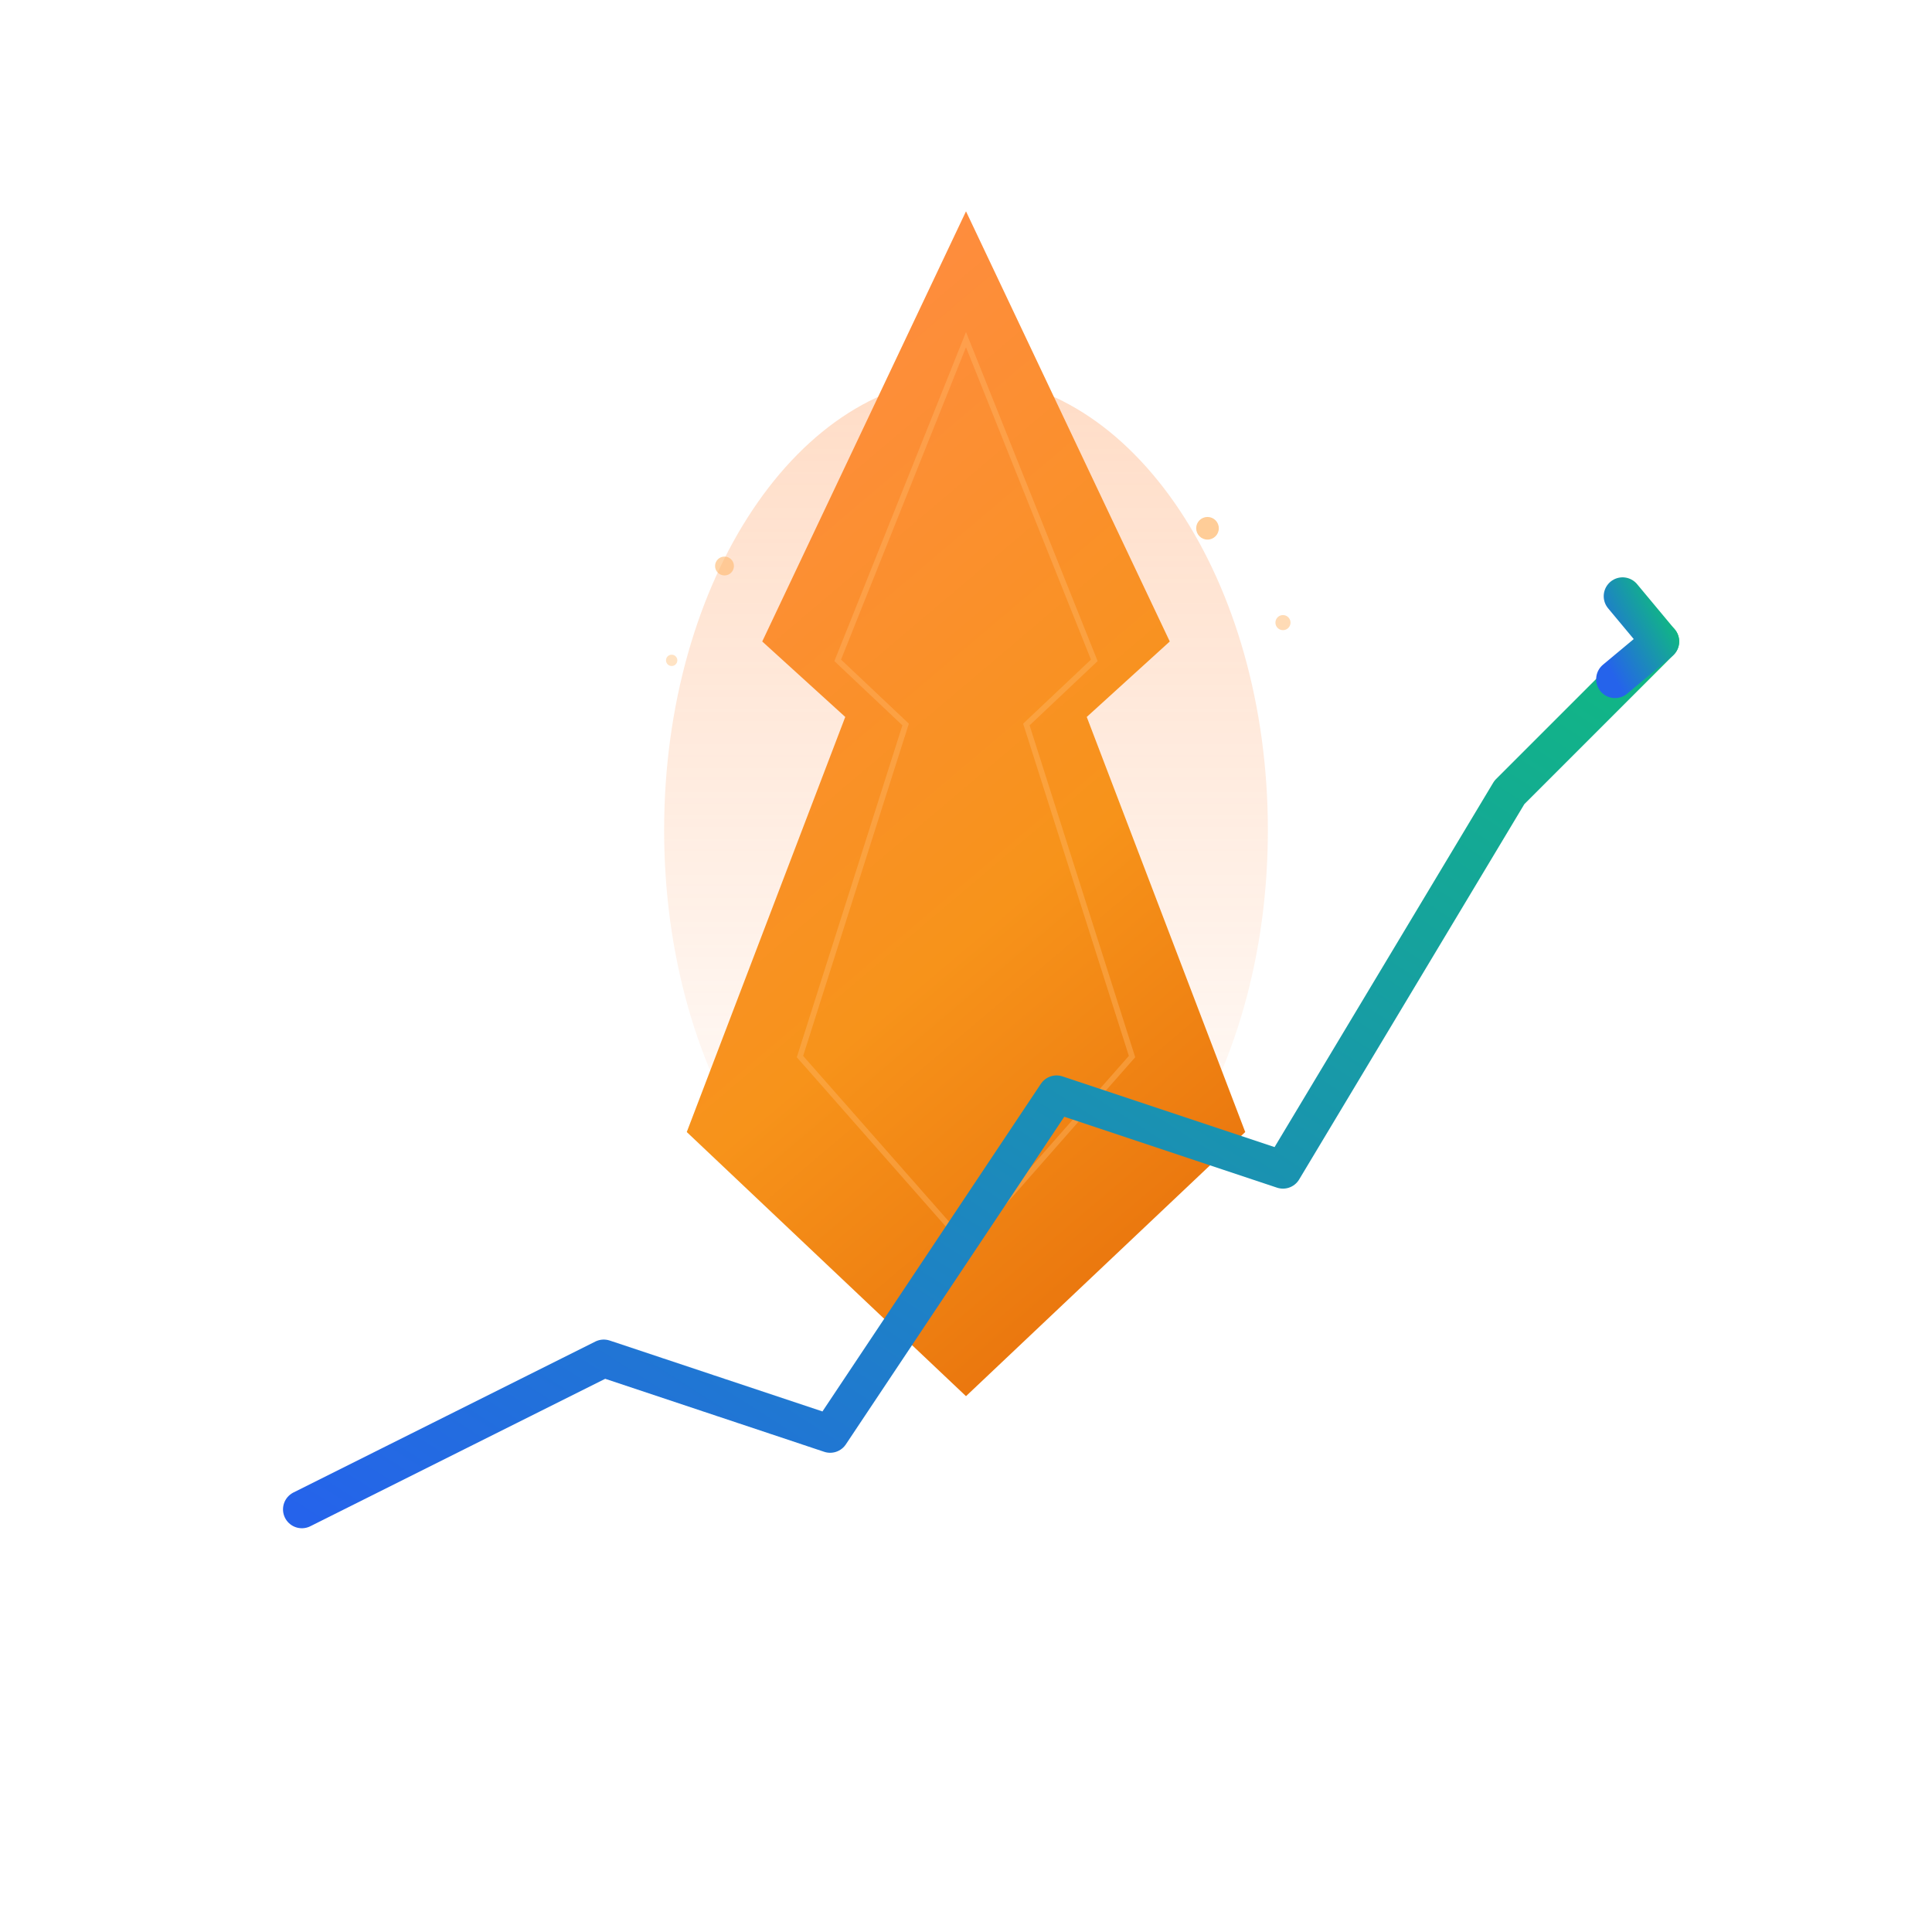
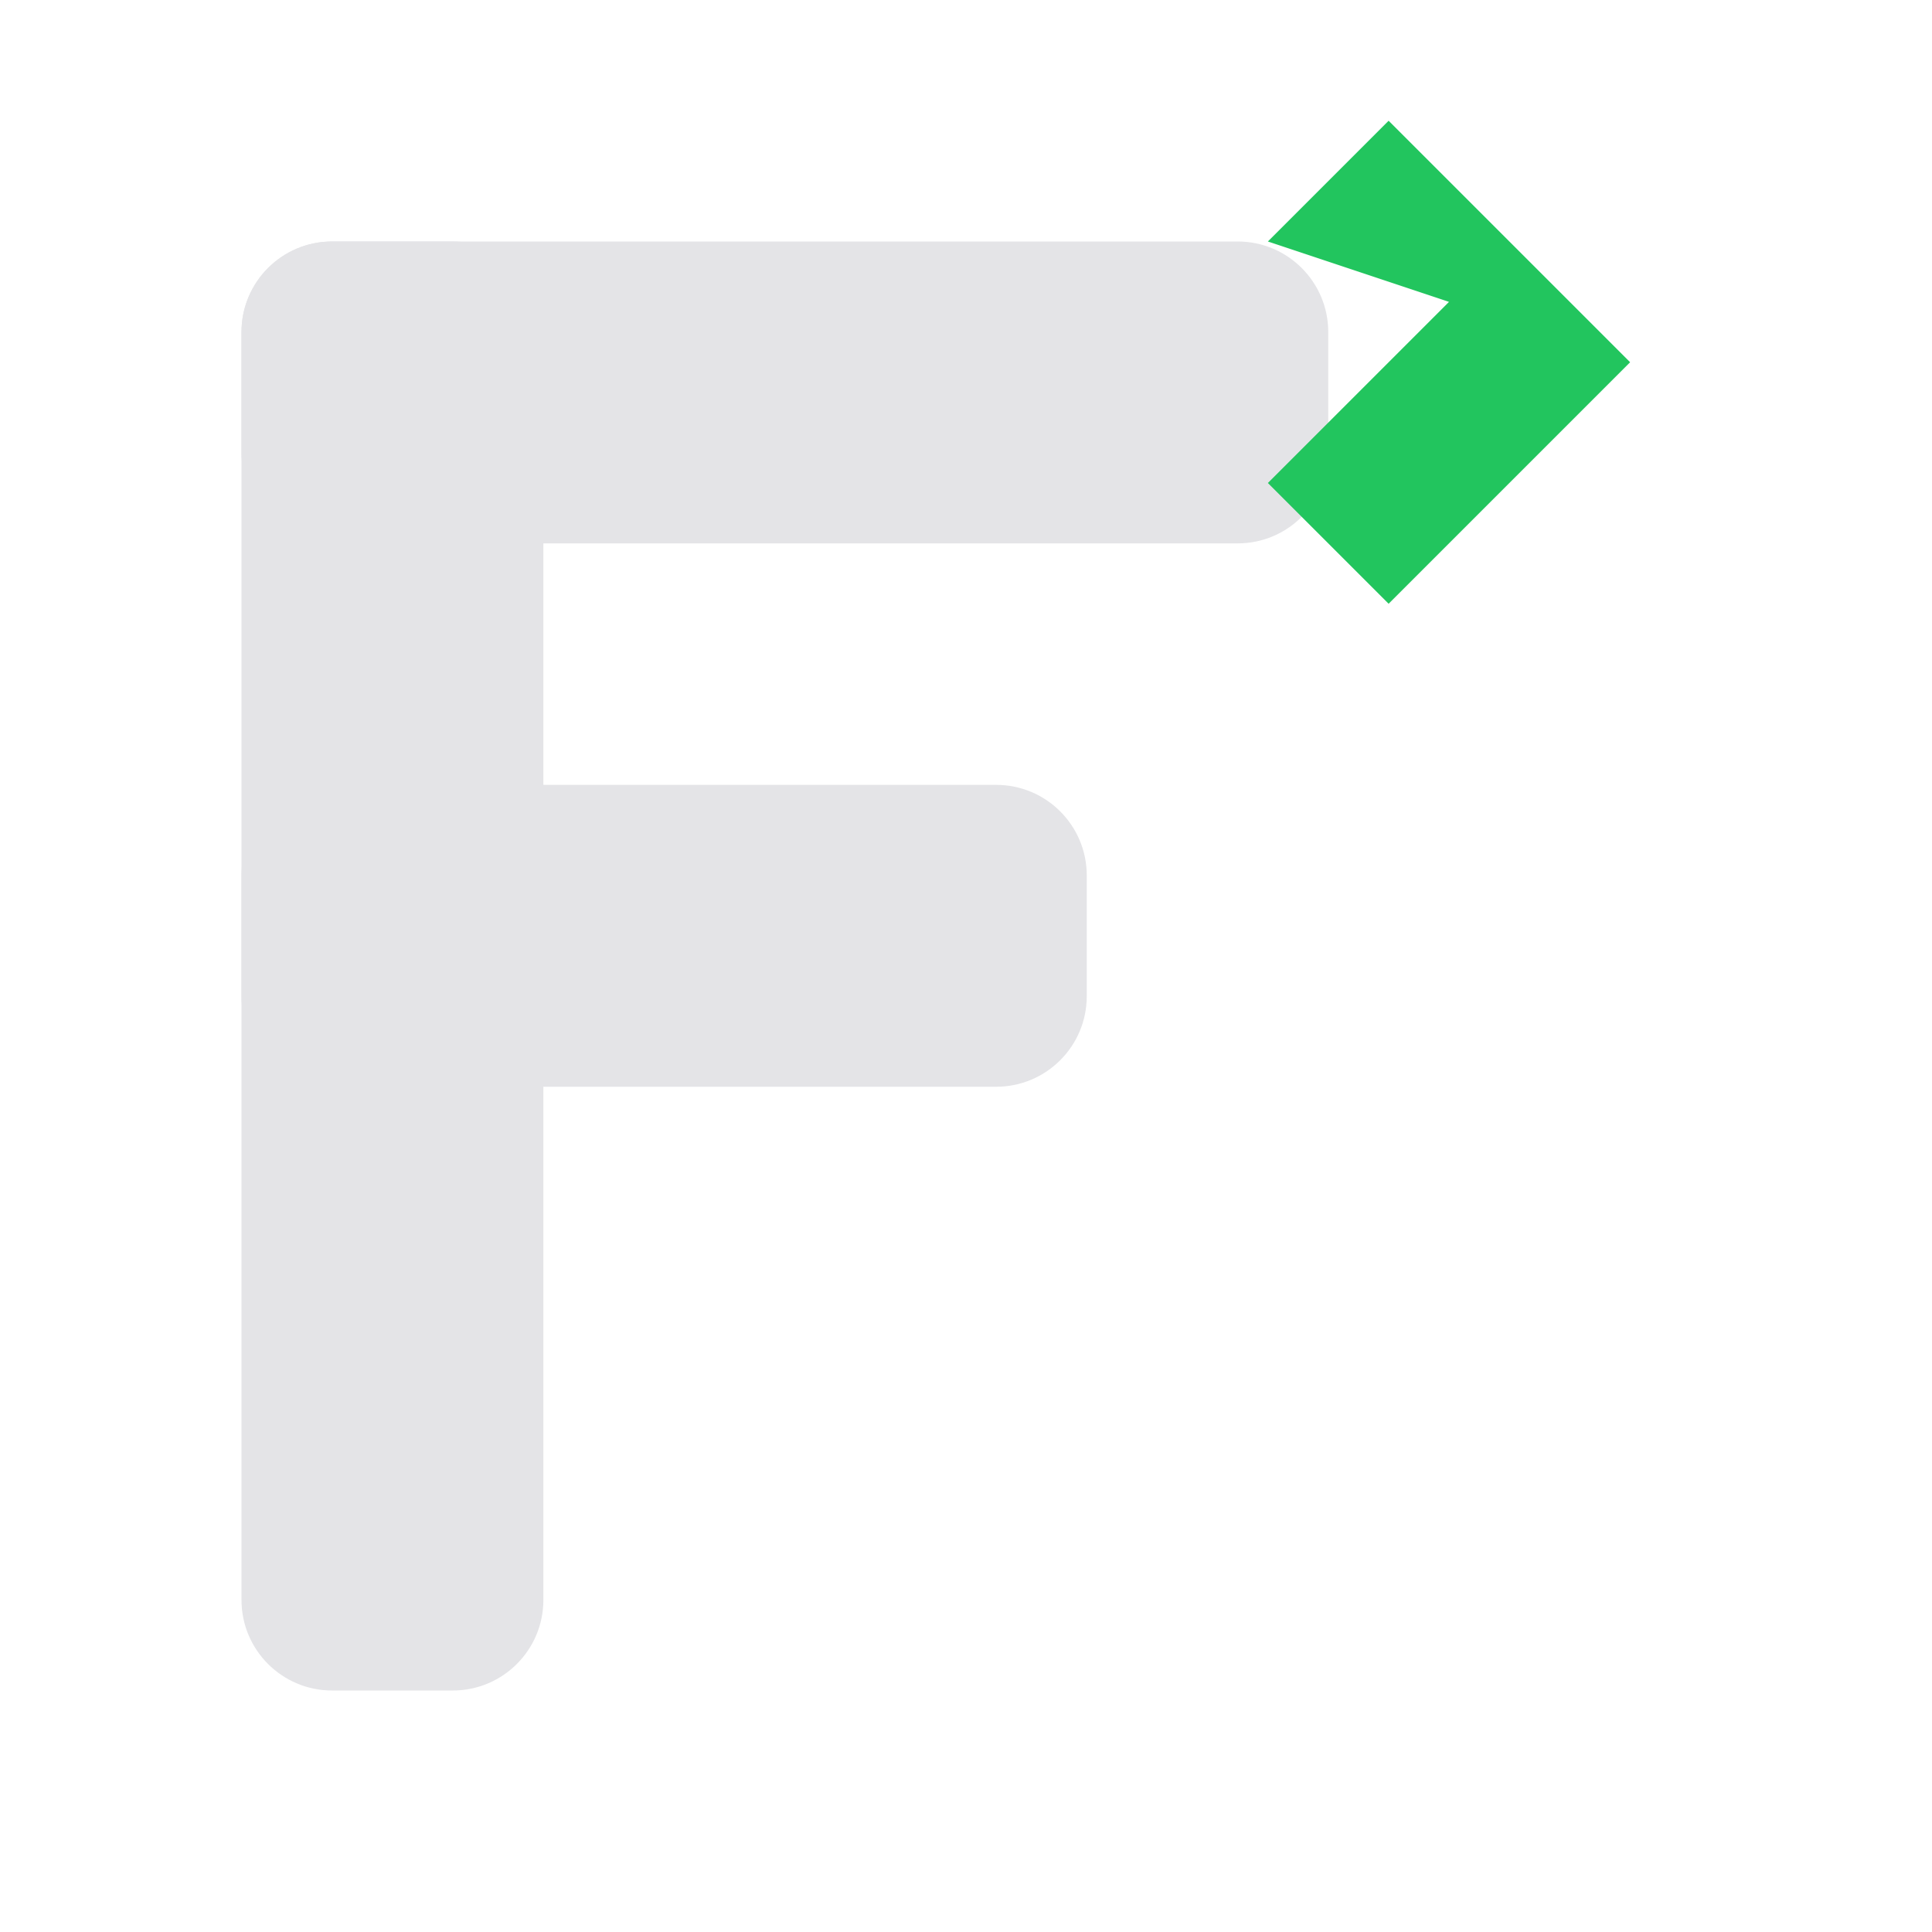
<svg xmlns="http://www.w3.org/2000/svg" viewBox="0 0 512 512" fill="none">
-   <defs>
-     <linearGradient id="spark" x1="0.3" y1="0" x2="0.7" y2="1">
-       <stop offset="0%" stop-color="#FF8C42" />
-       <stop offset="60%" stop-color="#F7931A" />
-       <stop offset="100%" stop-color="#E8720C" />
-     </linearGradient>
-     <linearGradient id="line" x1="0" y1="1" x2="1" y2="0">
-       <stop offset="0%" stop-color="#2563EB" />
-       <stop offset="100%" stop-color="#10B981" />
-     </linearGradient>
-     <linearGradient id="glow" x1="0.5" y1="0" x2="0.5" y2="1">
-       <stop offset="0%" stop-color="#FF8C42" stop-opacity="0.3" />
-       <stop offset="100%" stop-color="#FF8C42" stop-opacity="0" />
-     </linearGradient>
-   </defs>
-   <ellipse cx="256" cy="220" rx="80" ry="120" fill="url(#glow)" />
-   <path d="M256 56 L310 170 L288 190 L330 300 L256 370 L182 300 L224 190 L202 170 Z" fill="url(#spark)" />
-   <path d="M256 90 L290 175 L272 192 L300 280 L256 330 L212 280 L240 192 L222 175 Z" fill="none" stroke="#FFB86C" stroke-width="1.5" opacity="0.4" />
-   <circle cx="320" cy="140" r="3" fill="#FFB86C" opacity="0.7" />
-   <circle cx="340" cy="165" r="2" fill="#FFB86C" opacity="0.5" />
-   <circle cx="192" cy="150" r="2.5" fill="#FFB86C" opacity="0.6" />
-   <circle cx="178" cy="175" r="1.5" fill="#FFB86C" opacity="0.4" />
-   <path d="M80 400 L160 360 L220 380 L280 290 L340 310 L400 210 L440 170" stroke="url(#line)" stroke-width="10" stroke-linecap="round" stroke-linejoin="round" fill="none" />
-   <path d="M430 158 L440 170 L428 180" stroke="url(#line)" stroke-width="10" stroke-linecap="round" stroke-linejoin="round" fill="none" />
+   <rect x="64" y="64" width="80" height="384" rx="24" fill="#e4e4e7" />
+   <rect x="64" y="64" width="288" height="80" rx="24" fill="#e4e4e7" />
+   <rect x="64" y="208" width="224" height="80" rx="24" fill="#e4e4e7" />
+   <path d="M368 32 L432 96 L368 160 L336 128 L384 80 L336 64 Z" fill="#22c55e" />
</svg>
